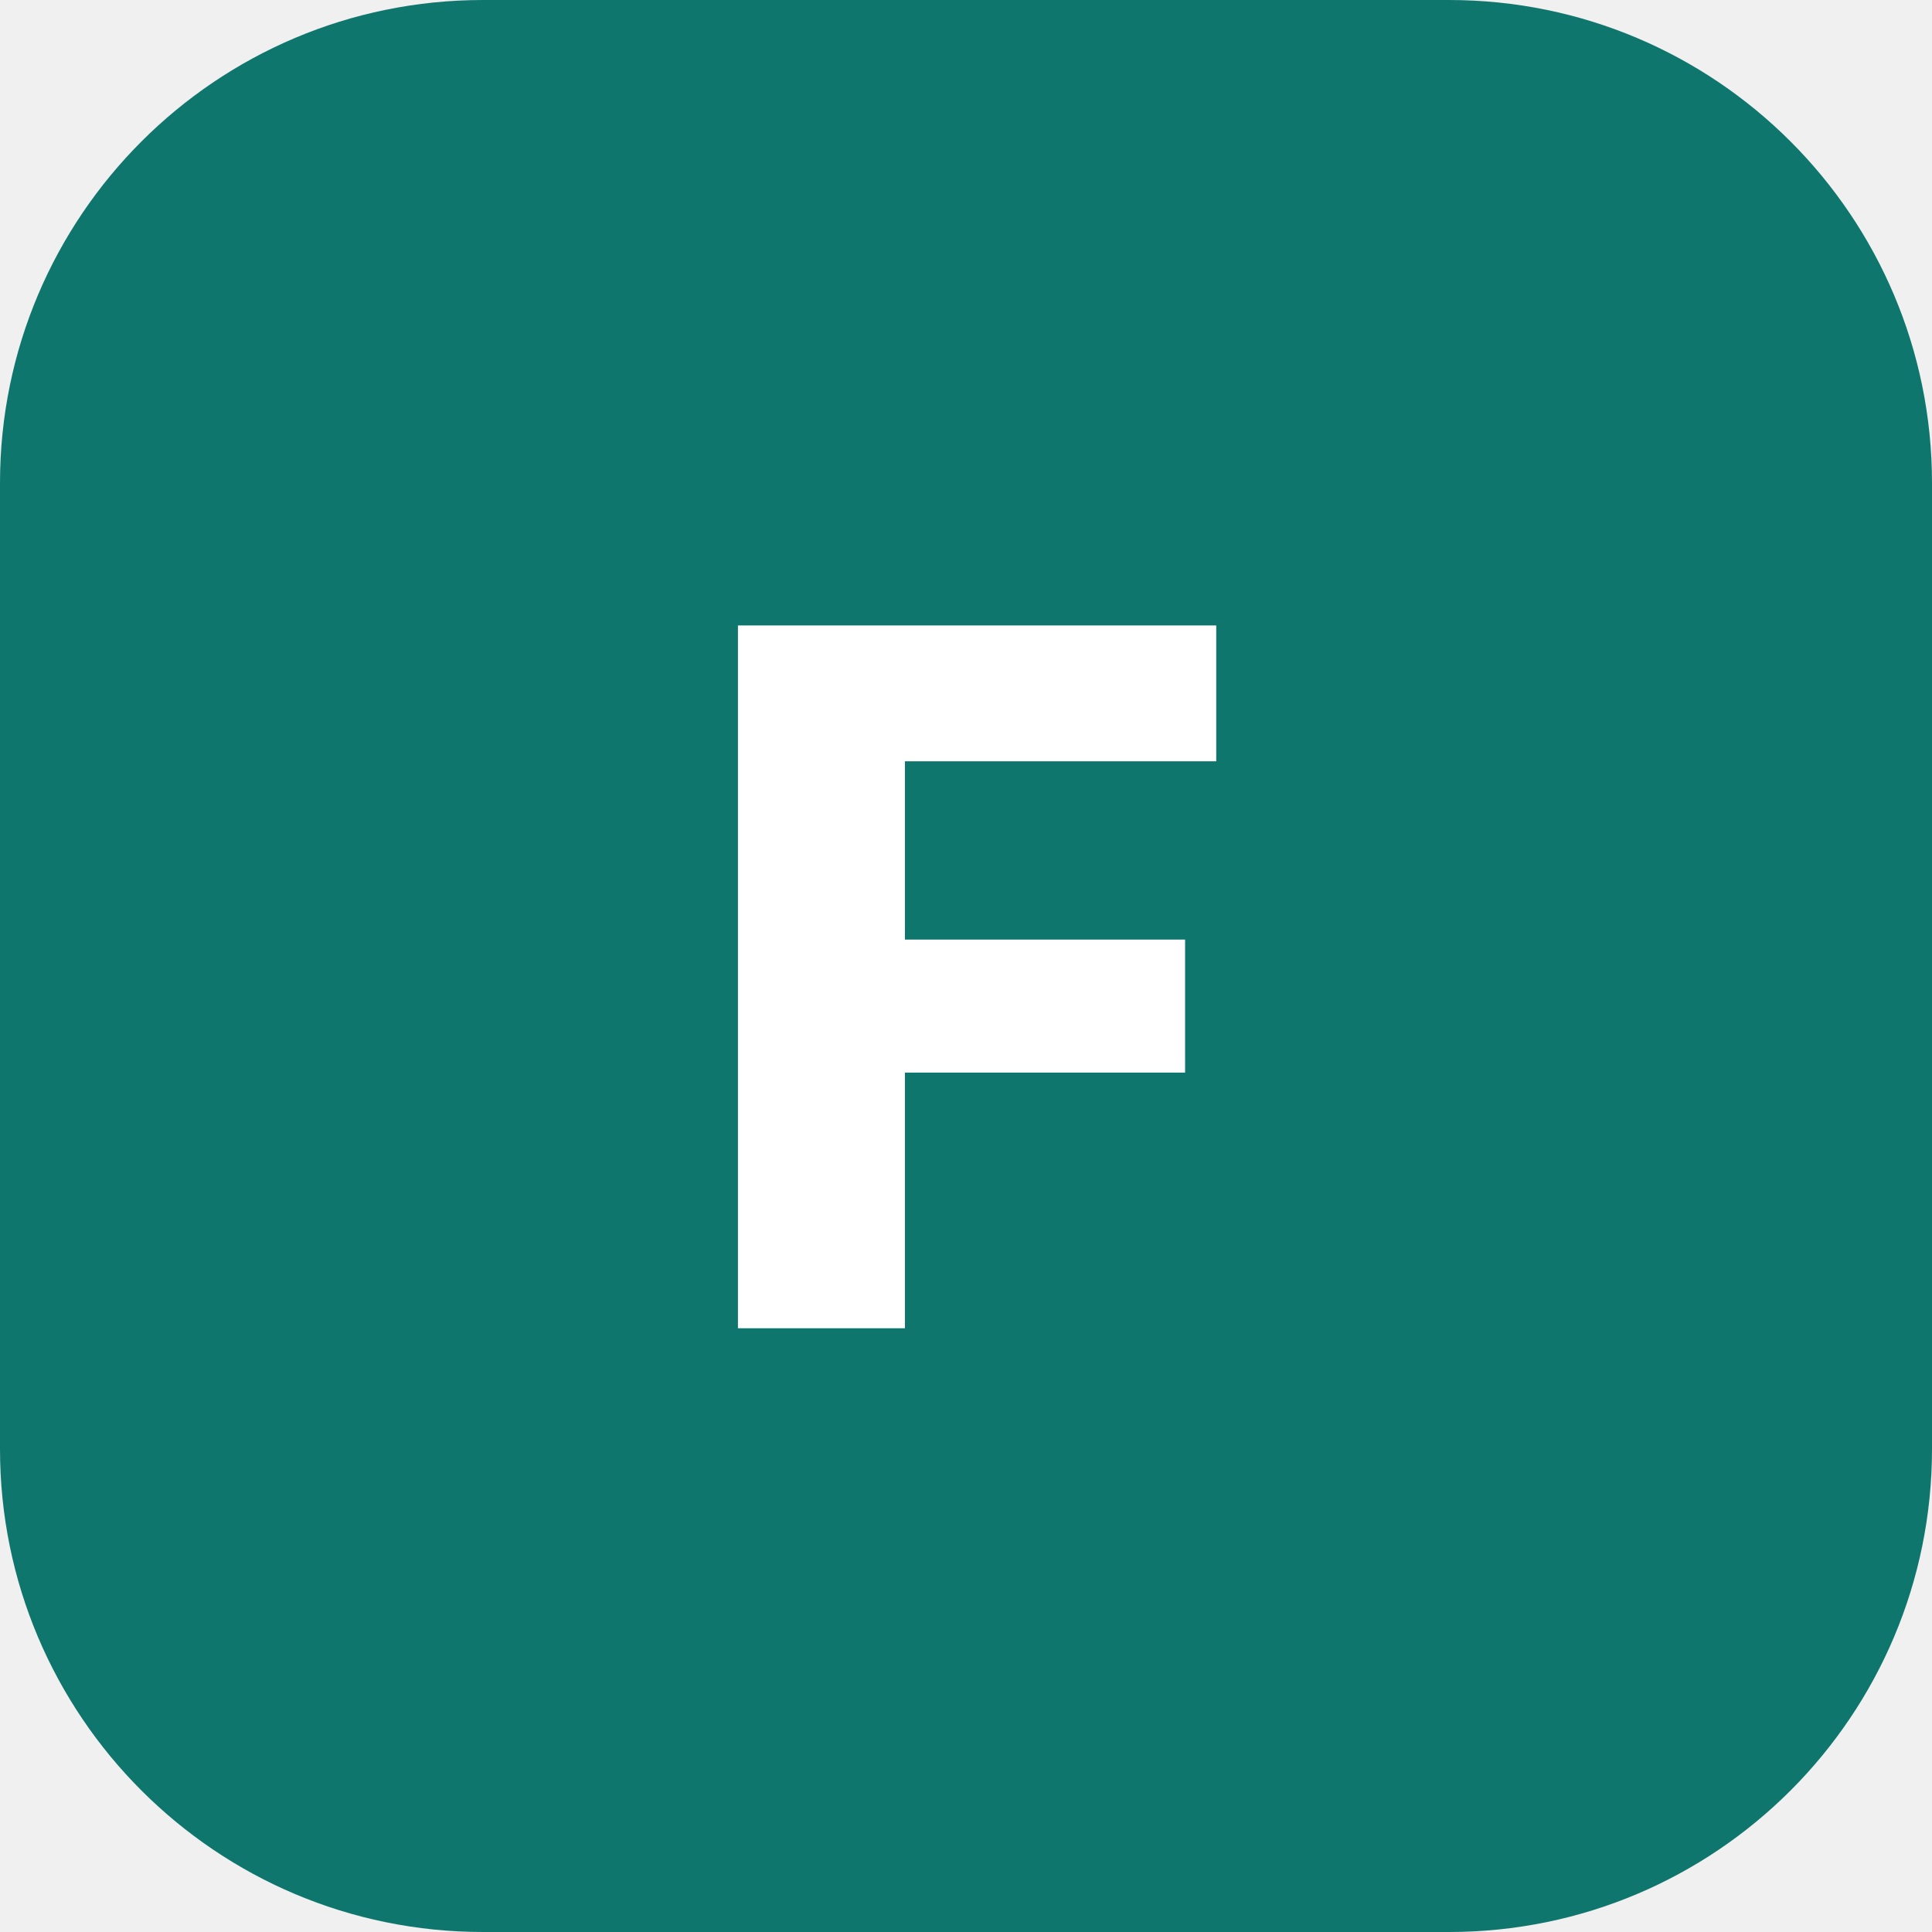
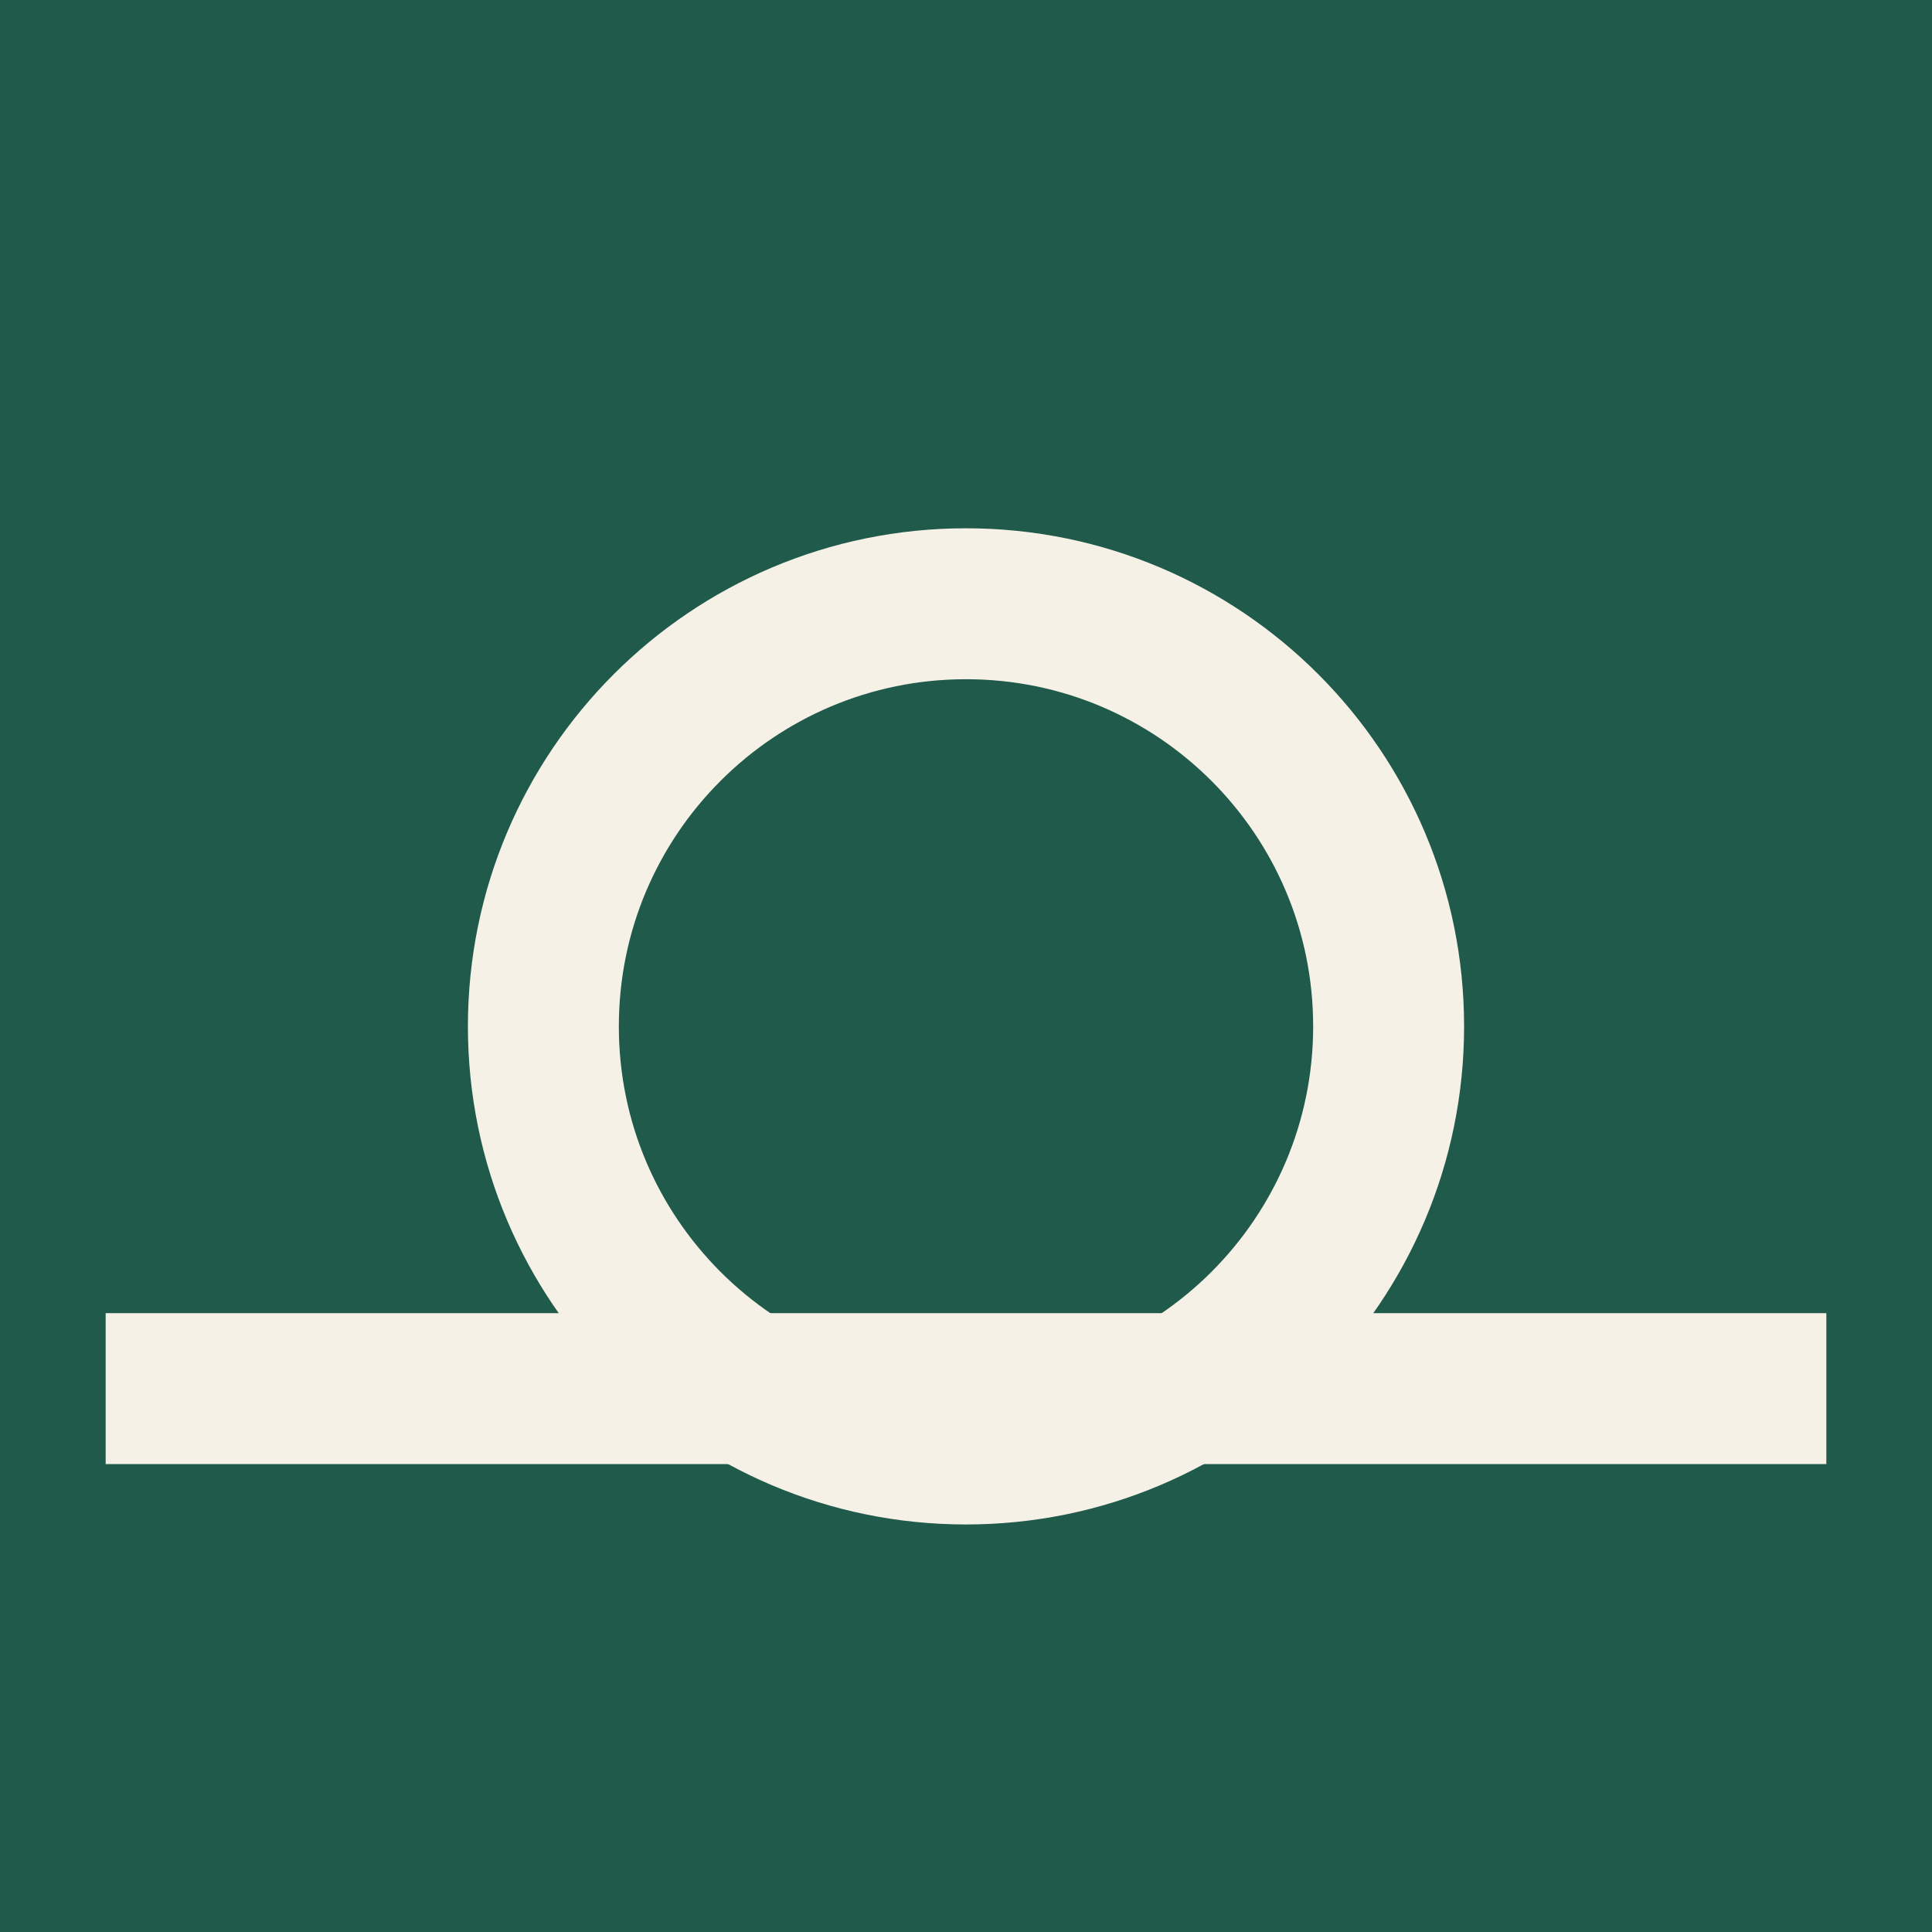
<svg xmlns="http://www.w3.org/2000/svg" viewBox="0 0 32 32">
-   <rect width="32" height="32" rx="8" fill="#0f766e" />
-   <text x="16" y="22" font-family="Inter, sans-serif" font-size="16" font-weight="800" fill="#ffffff" text-anchor="middle">F</text>
+   <rect width="32" height="32" fill="#1f5a4b" />
+   <circle cx="16" cy="17" r="7" fill="none" stroke="#f6f1e7" stroke-width="2.5" />
+   <path d="M3 23h26" stroke="#f6f1e7" stroke-width="2.5" stroke-linecap="square" />
</svg>
